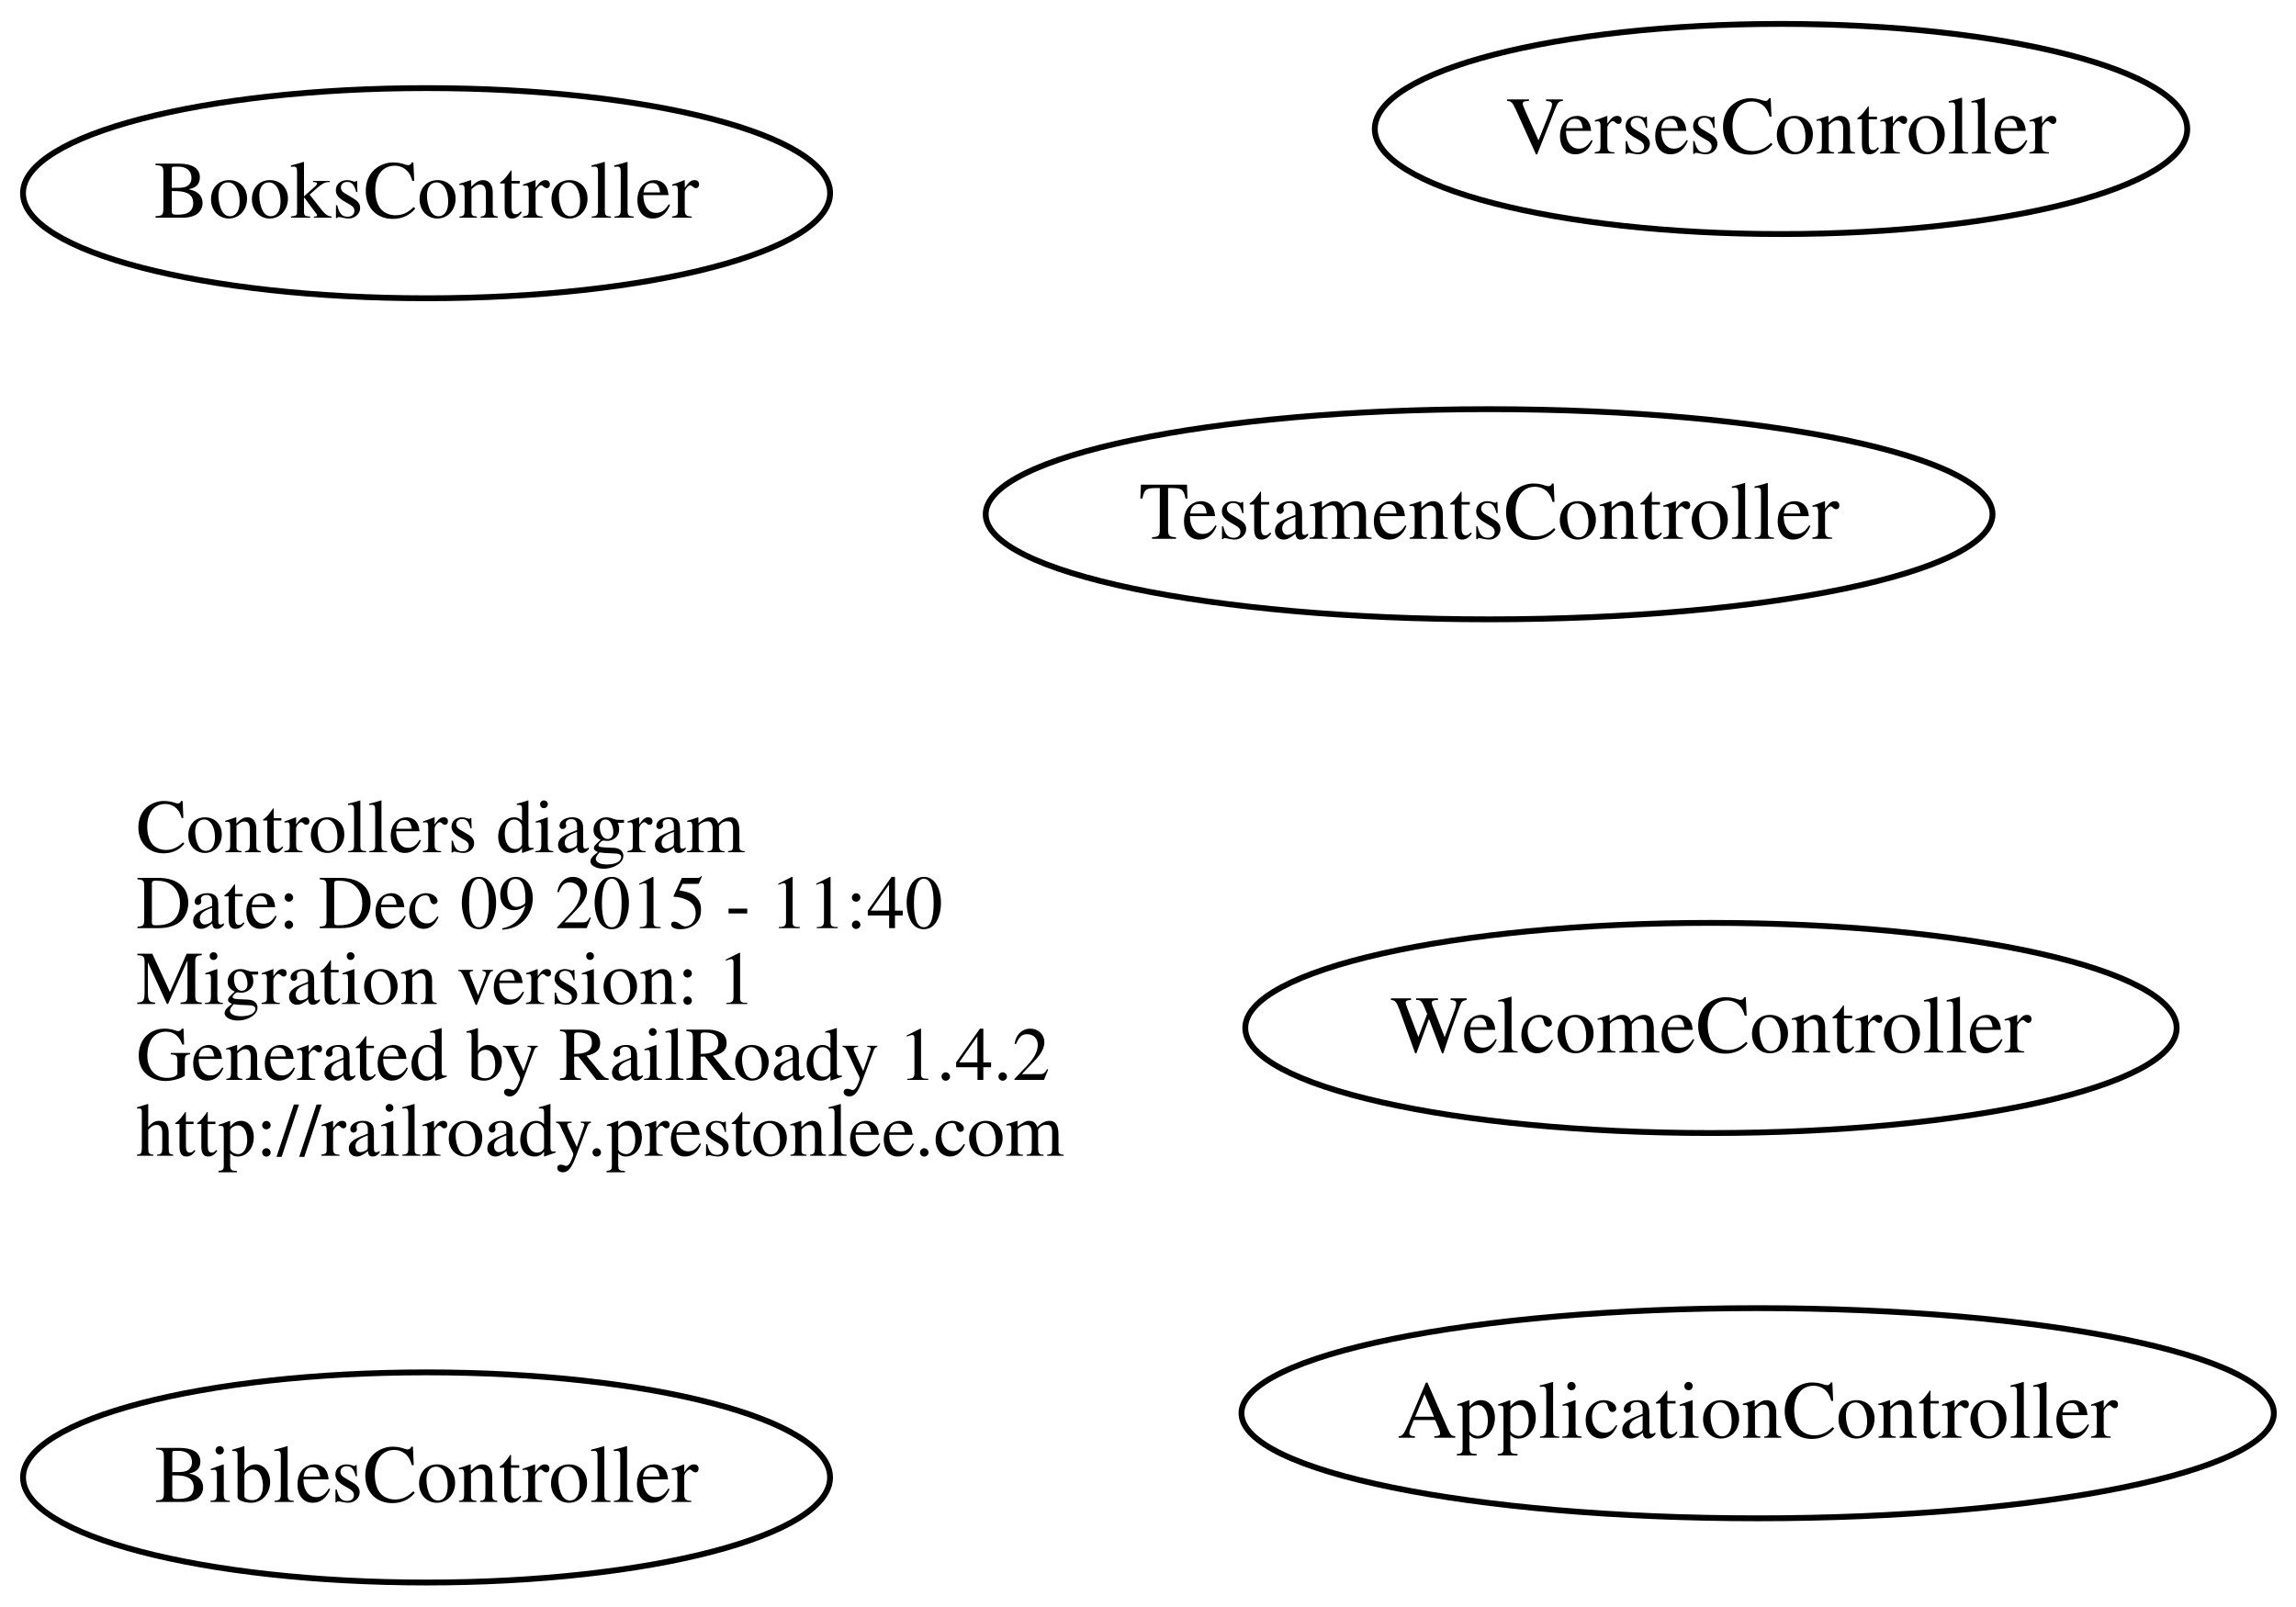
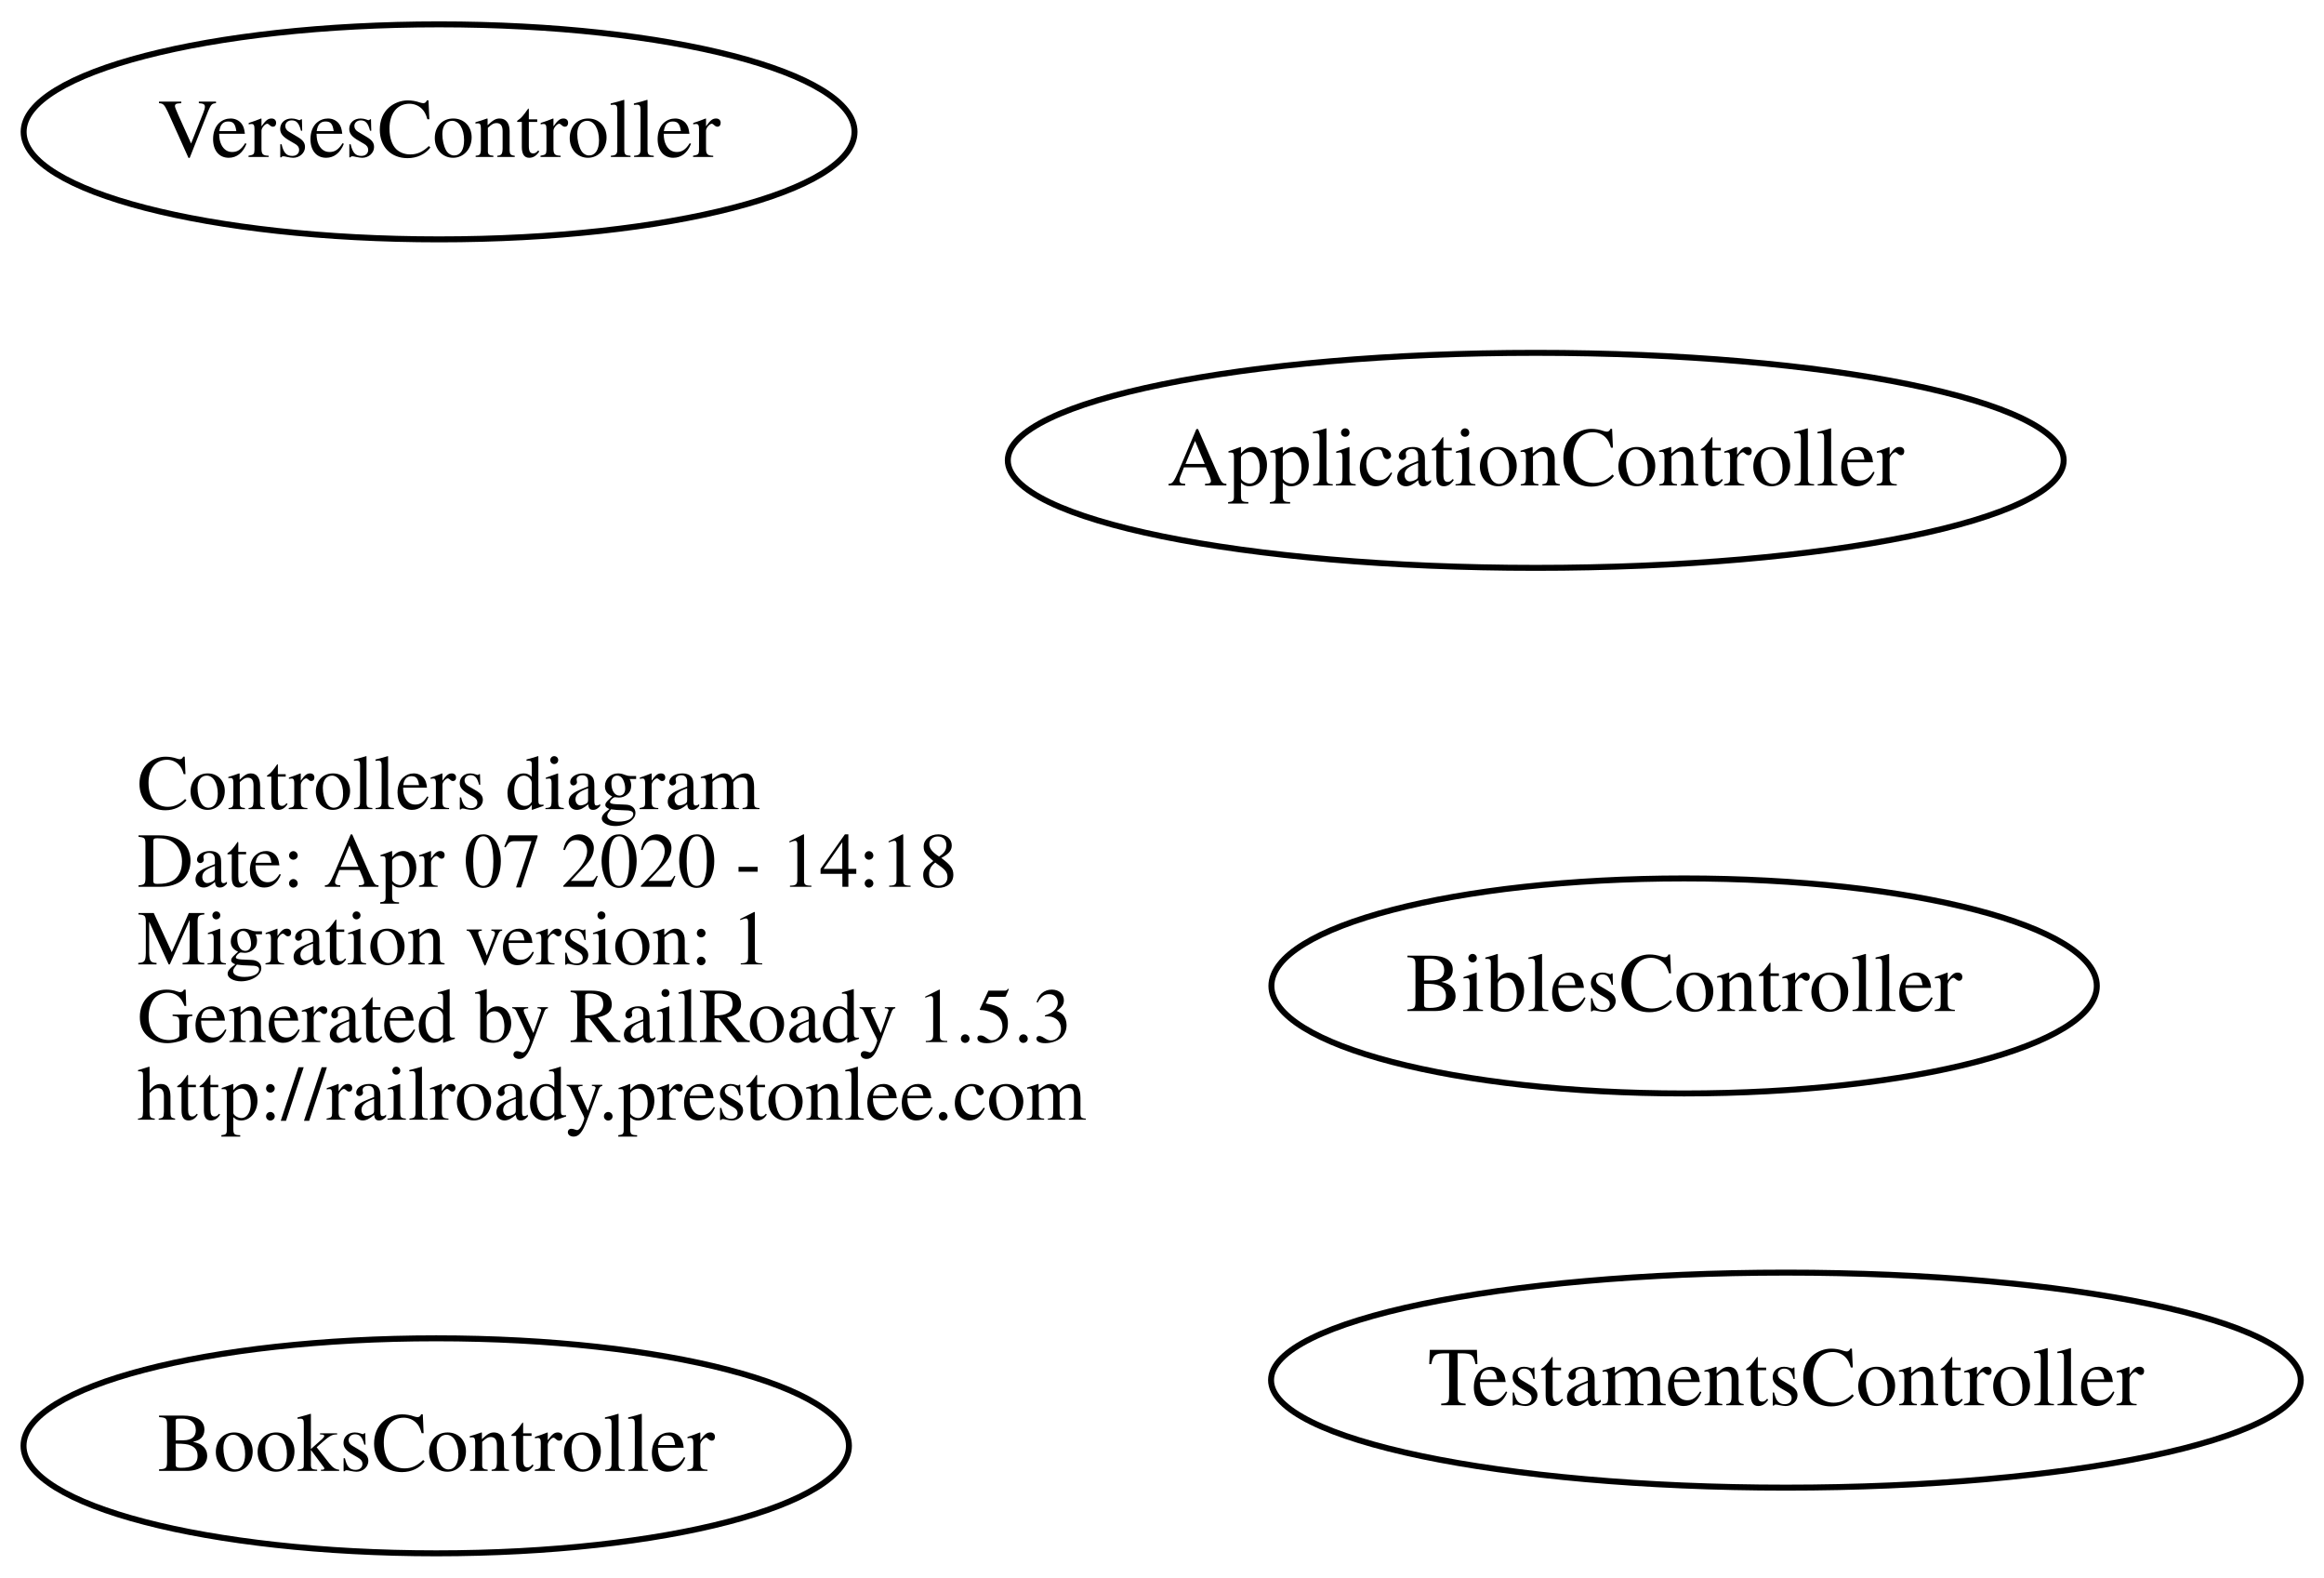
- <svg xmlns="http://www.w3.org/2000/svg" width="393pt" height="275pt" viewBox="0.00 0.00 393.27 275.00">
-   <g id="graph0" class="graph" transform="scale(1 1) rotate(0) translate(114.062 161)">
-     <polygon fill="none" stroke="none" points="-114.062,114 -114.062,-161 279.208,-161 279.208,114 -114.062,114" />
+ <svg xmlns="http://www.w3.org/2000/svg" width="389pt" height="264pt" viewBox="0.00 0.00 389.23 264.00">
+   <g id="graph0" class="graph" transform="scale(1 1) rotate(0) translate(4 260)">
+     <polygon fill="transparent" stroke="transparent" points="-4,4 -4,-260 385.23,-260 385.23,4 -4,4" />
    <g id="node1" class="node">
-       <text text-anchor="start" x="-90.72" y="-15.1" font-family="Times,serif" font-size="13.00">Controllers diagram</text>
-       <text text-anchor="start" x="-90.72" y="-2.1" font-family="Times,serif" font-size="13.00">Date: Dec 09 2015 - 11:40</text>
-       <text text-anchor="start" x="-90.72" y="10.9" font-family="Times,serif" font-size="13.00">Migration version: 1</text>
-       <text text-anchor="start" x="-90.72" y="23.9" font-family="Times,serif" font-size="13.00">Generated by RailRoady 1.4.2</text>
-       <text text-anchor="start" x="-90.72" y="36.9" font-family="Times,serif" font-size="13.00">http://railroady.prestonlee.com</text>
+       <text text-anchor="start" x="19" y="-124.6" font-family="Times,serif" font-size="13.00">Controllers diagram</text>
+       <text text-anchor="start" x="19" y="-111.6" font-family="Times,serif" font-size="13.00">Date: Apr 07 2020 - 14:18</text>
+       <text text-anchor="start" x="19" y="-98.6" font-family="Times,serif" font-size="13.00">Migration version: 1</text>
+       <text text-anchor="start" x="19" y="-85.6" font-family="Times,serif" font-size="13.00">Generated by RailRoady 1.5.3</text>
+       <text text-anchor="start" x="19" y="-72.6" font-family="Times,serif" font-size="13.00">http://railroady.prestonlee.com</text>
    </g>
    <g id="node2" class="node">
-       <ellipse fill="none" stroke="black" cx="187" cy="81" rx="88.417" ry="18" />
-       <text text-anchor="middle" x="187" y="85.2" font-family="Times,serif" font-size="14.00">ApplicationController</text>
+       <ellipse fill="none" stroke="black" cx="253.21" cy="-183" rx="88.42" ry="18" />
+       <text text-anchor="middle" x="253.21" y="-178.8" font-family="Times,serif" font-size="14.00">ApplicationController</text>
    </g>
    <g id="node3" class="node">
-       <ellipse fill="none" stroke="black" cx="-41" cy="92" rx="69.115" ry="18" />
-       <text text-anchor="middle" x="-41" y="96.2" font-family="Times,serif" font-size="14.00">BiblesController</text>
+       <ellipse fill="none" stroke="black" cx="278.06" cy="-95" rx="69.12" ry="18" />
+       <text text-anchor="middle" x="278.06" y="-90.8" font-family="Times,serif" font-size="14.00">BiblesController</text>
    </g>
    <g id="node4" class="node">
-       <ellipse fill="none" stroke="black" cx="-41" cy="-128" rx="69.124" ry="18" />
-       <text text-anchor="middle" x="-41" y="-123.8" font-family="Times,serif" font-size="14.00">BooksController</text>
+       <ellipse fill="none" stroke="black" cx="69.54" cy="-238" rx="69.58" ry="18" />
+       <text text-anchor="middle" x="69.54" y="-233.8" font-family="Times,serif" font-size="14.00">VersesController</text>
    </g>
    <g id="node5" class="node">
-       <ellipse fill="none" stroke="black" cx="141" cy="-73" rx="86.228" ry="18" />
-       <text text-anchor="middle" x="141" y="-68.8" font-family="Times,serif" font-size="14.00">TestamentsController</text>
+       <ellipse fill="none" stroke="black" cx="295.11" cy="-29" rx="86.23" ry="18" />
+       <text text-anchor="middle" x="295.11" y="-24.8" font-family="Times,serif" font-size="14.00">TestamentsController</text>
    </g>
    <g id="node6" class="node">
-       <ellipse fill="none" stroke="black" cx="191" cy="-139" rx="69.582" ry="18" />
-       <text text-anchor="middle" x="191" y="-134.8" font-family="Times,serif" font-size="14.00">VersesController</text>
-     </g>
-     <g id="node7" class="node">
-       <ellipse fill="none" stroke="black" cx="179" cy="15" rx="79.765" ry="18" />
-       <text text-anchor="middle" x="179" y="19.2" font-family="Times,serif" font-size="14.00">WelcomeController</text>
+       <ellipse fill="none" stroke="black" cx="69.06" cy="-18" rx="69.12" ry="18" />
+       <text text-anchor="middle" x="69.06" y="-13.8" font-family="Times,serif" font-size="14.00">BooksController</text>
    </g>
  </g>
</svg>
